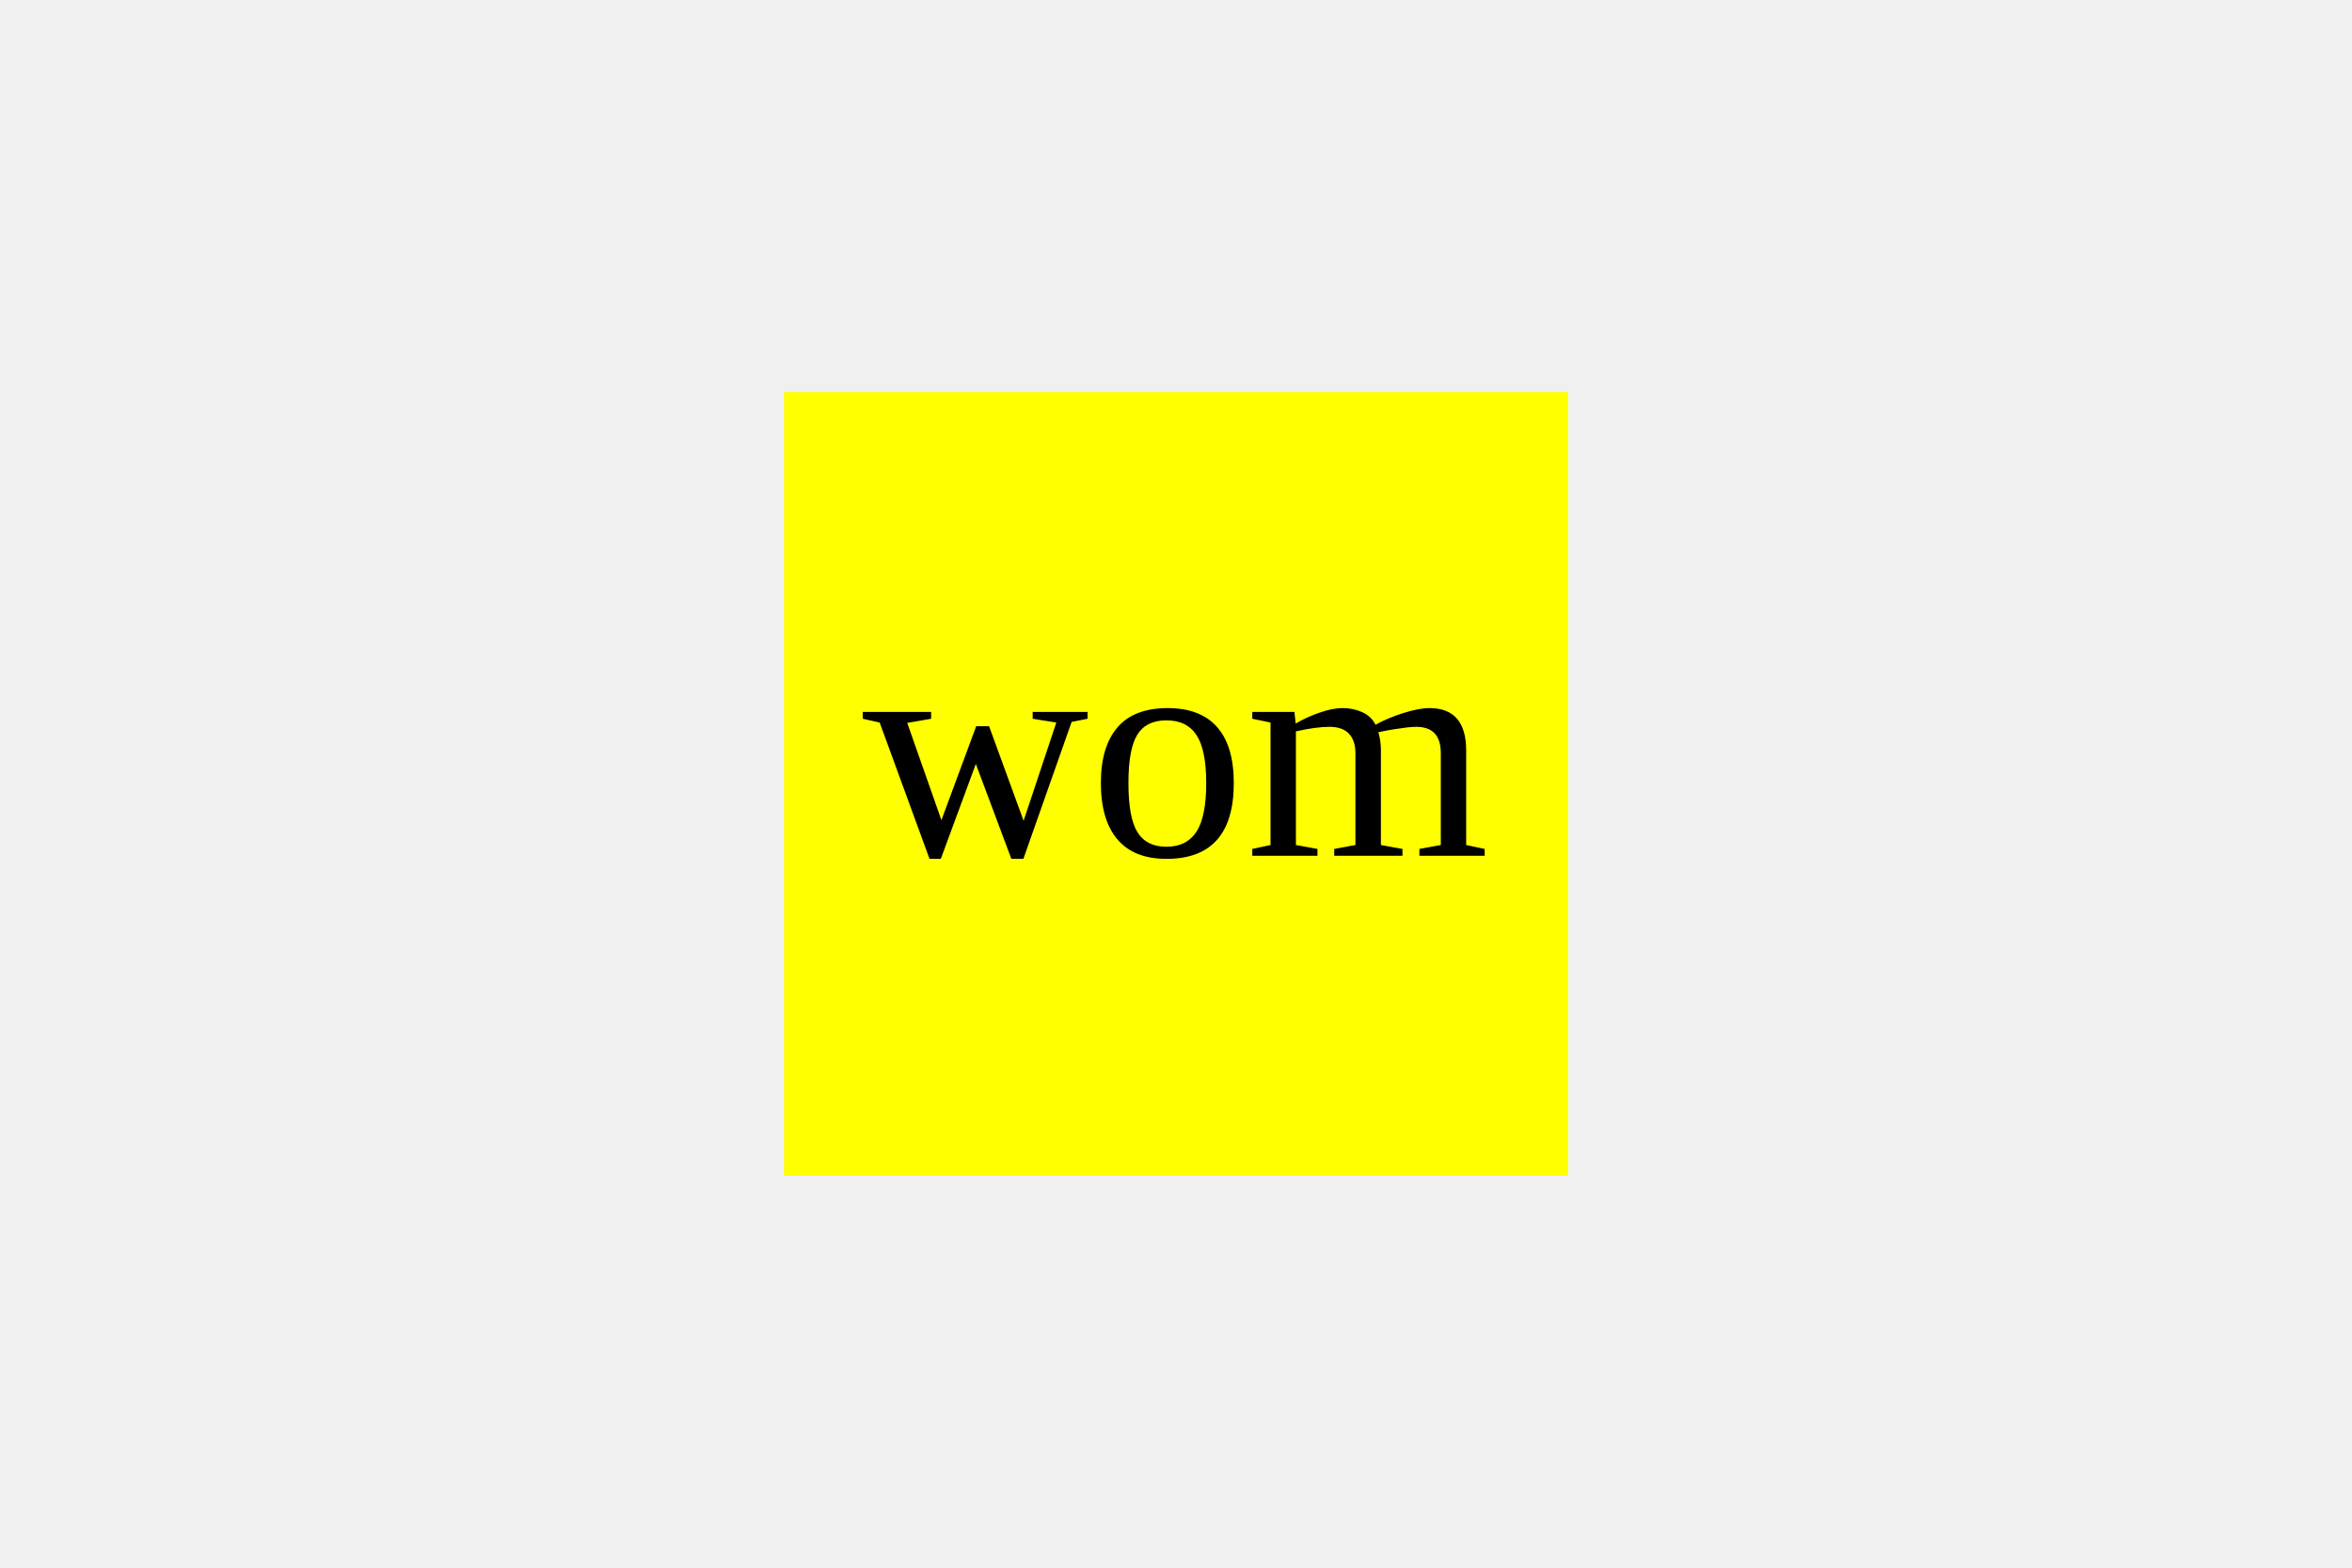
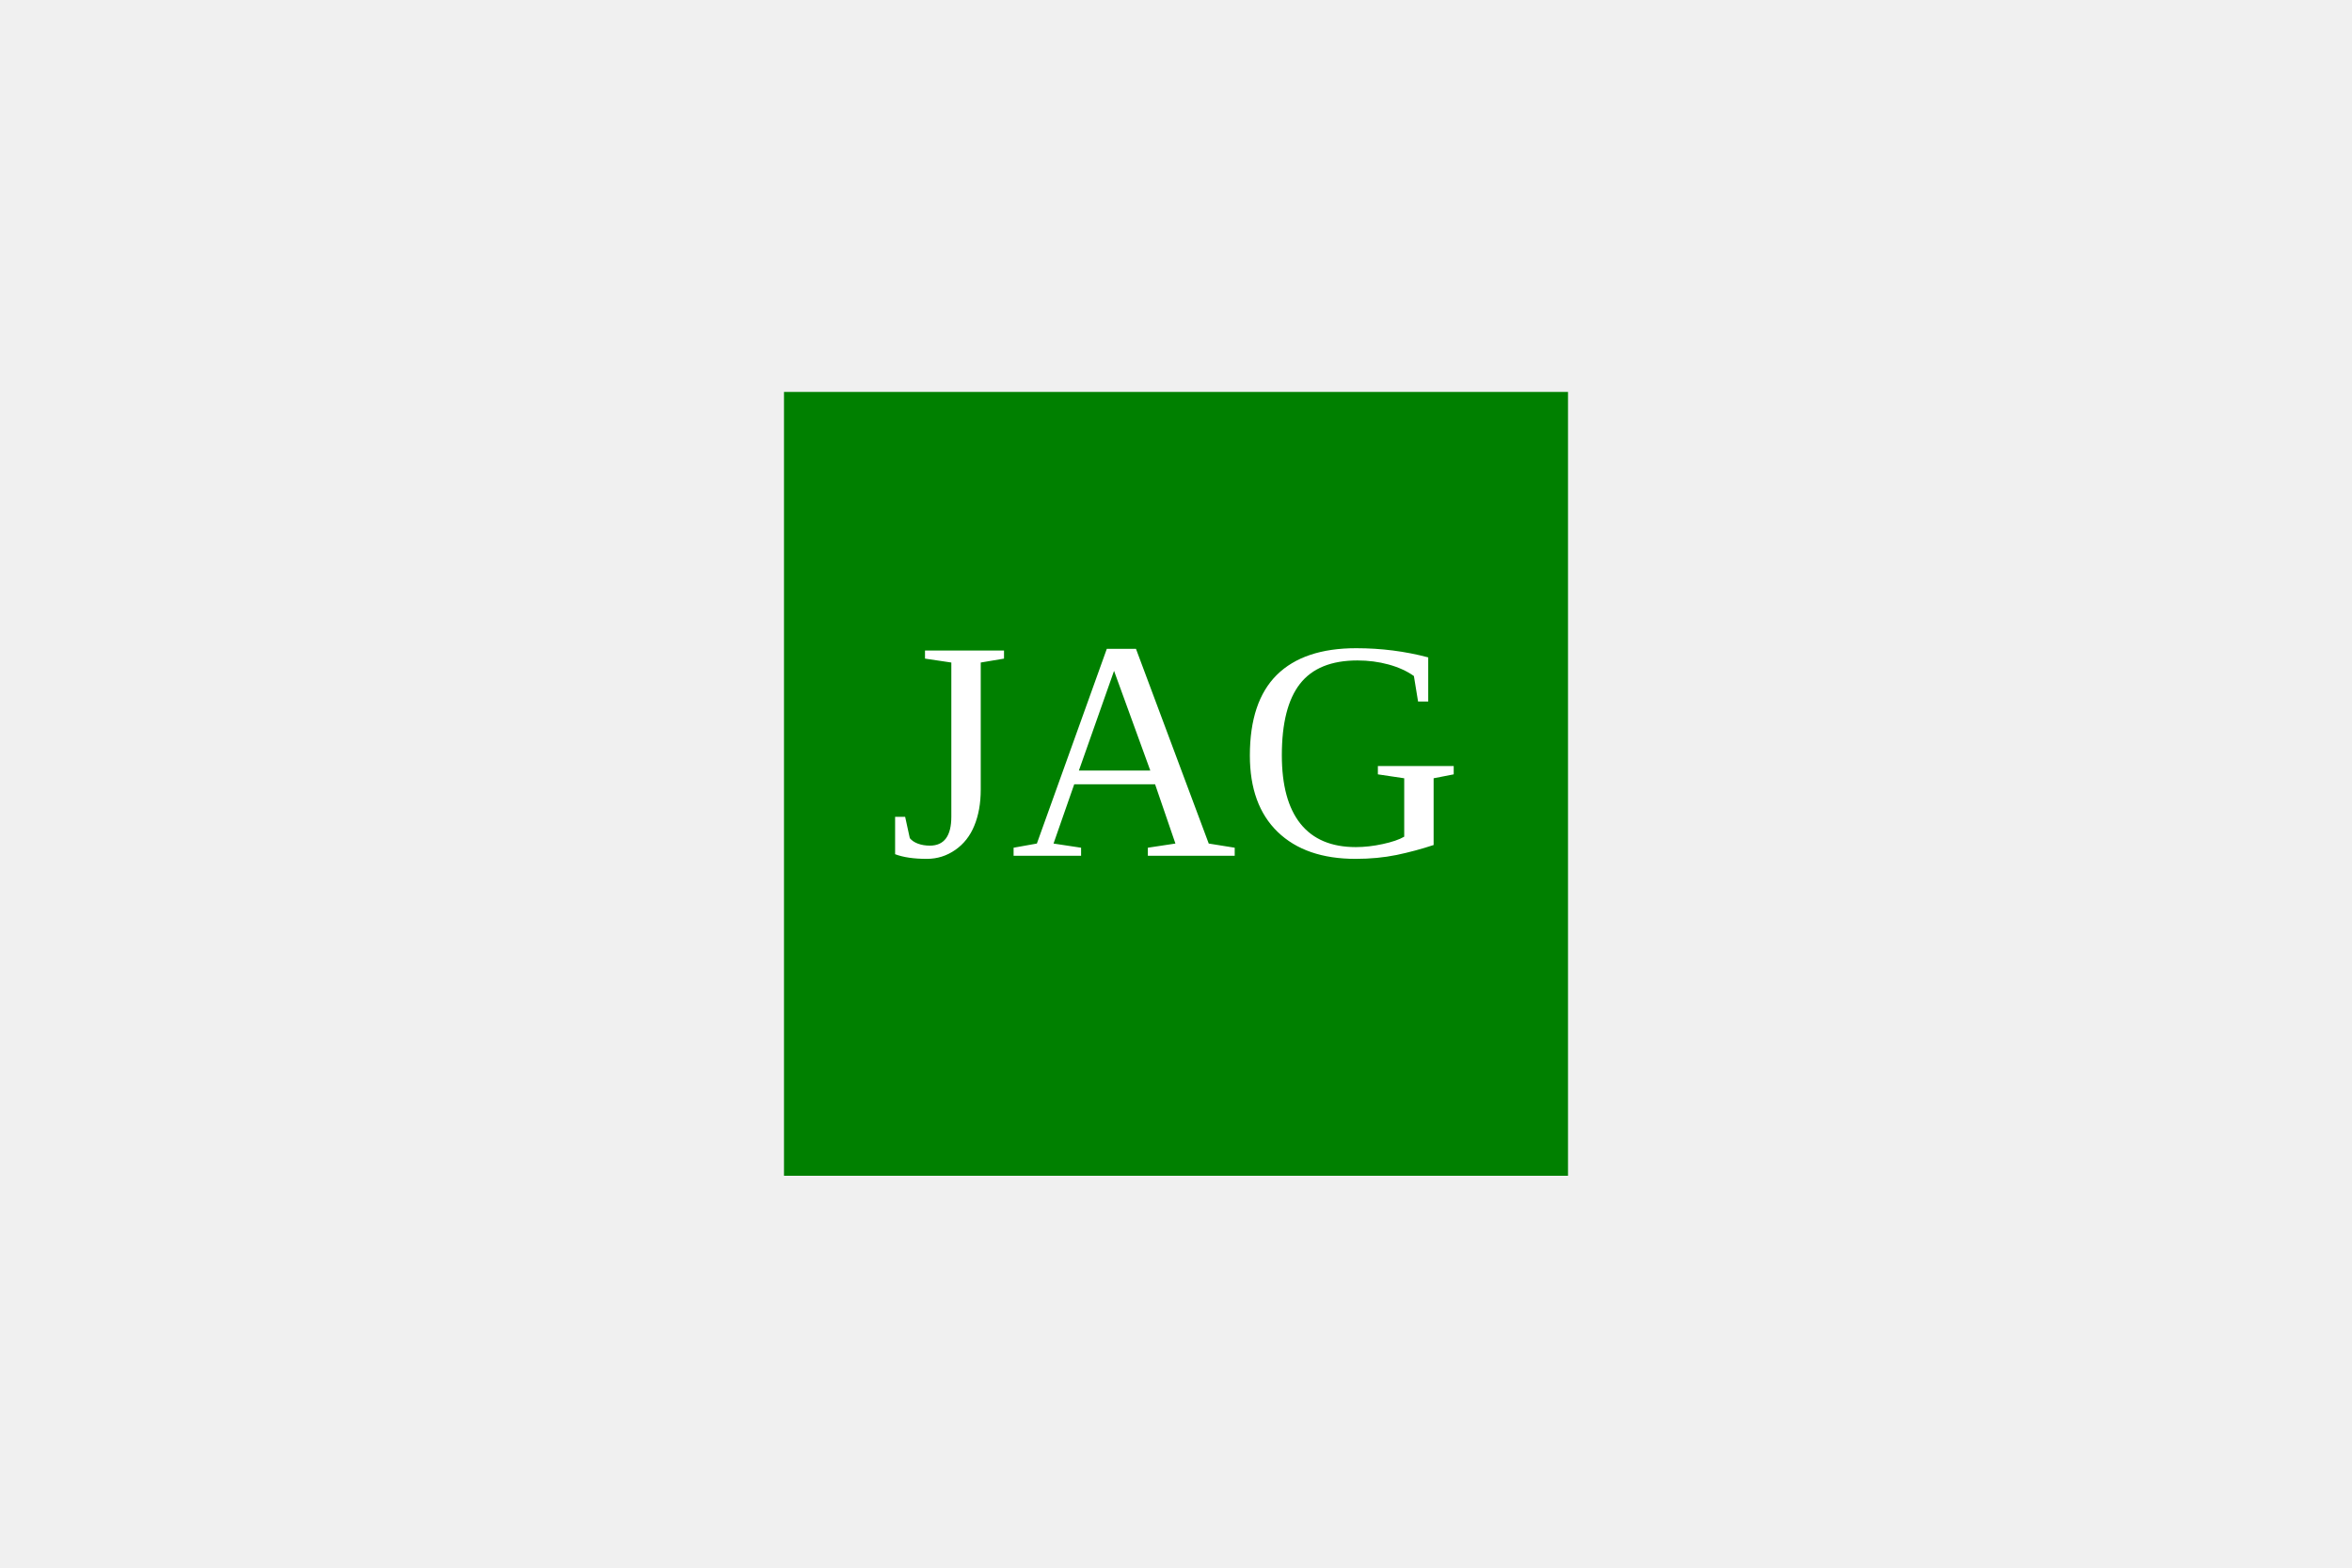
<svg xmlns="http://www.w3.org/2000/svg" width="300" height="200" viewBox="0 0 300 200">
-   <rect x="100" y="50" width="100" height="100" fill="Yellow" />
-   <text x="150" y="100" font-size="40" text-anchor="middle" fill="Black" dominant-baseline="middle">
-           wom
+   <rect x="100" y="50" width="100" height="100" fill="Green" />
+   <text x="150" y="100" font-size="40" text-anchor="middle" fill="White" dominant-baseline="middle">
+           JAG
        </text>
</svg>
